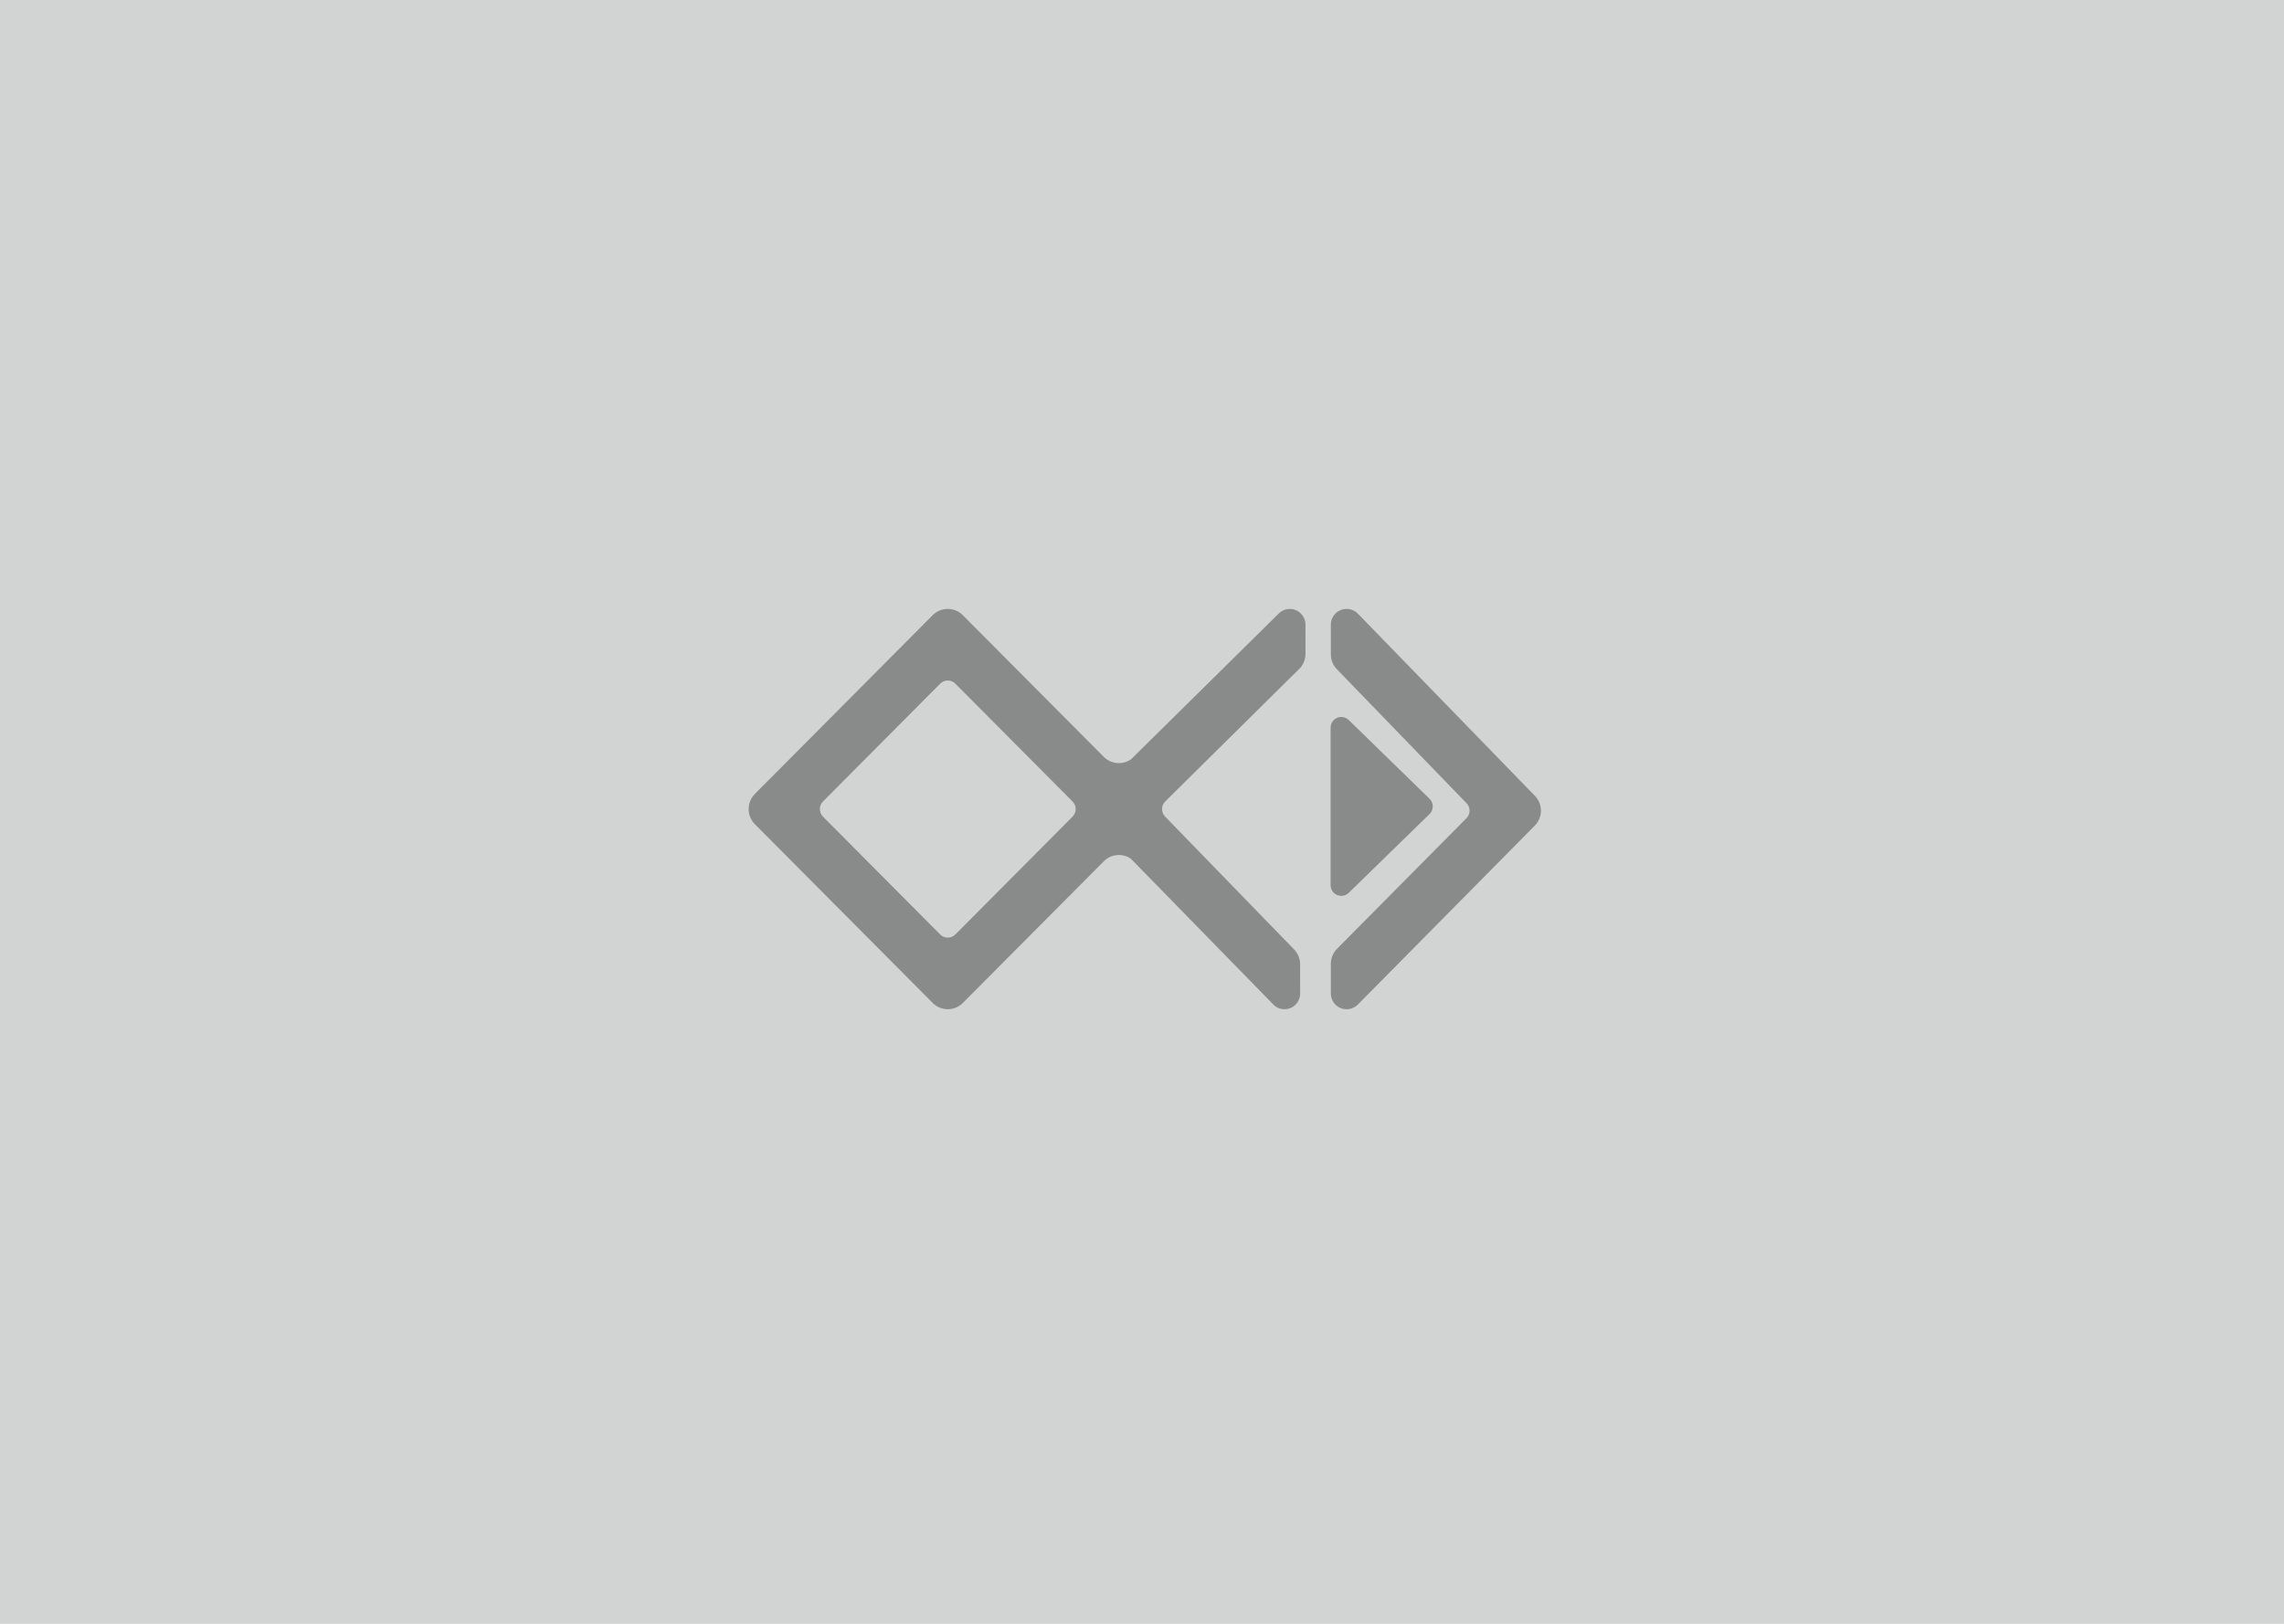
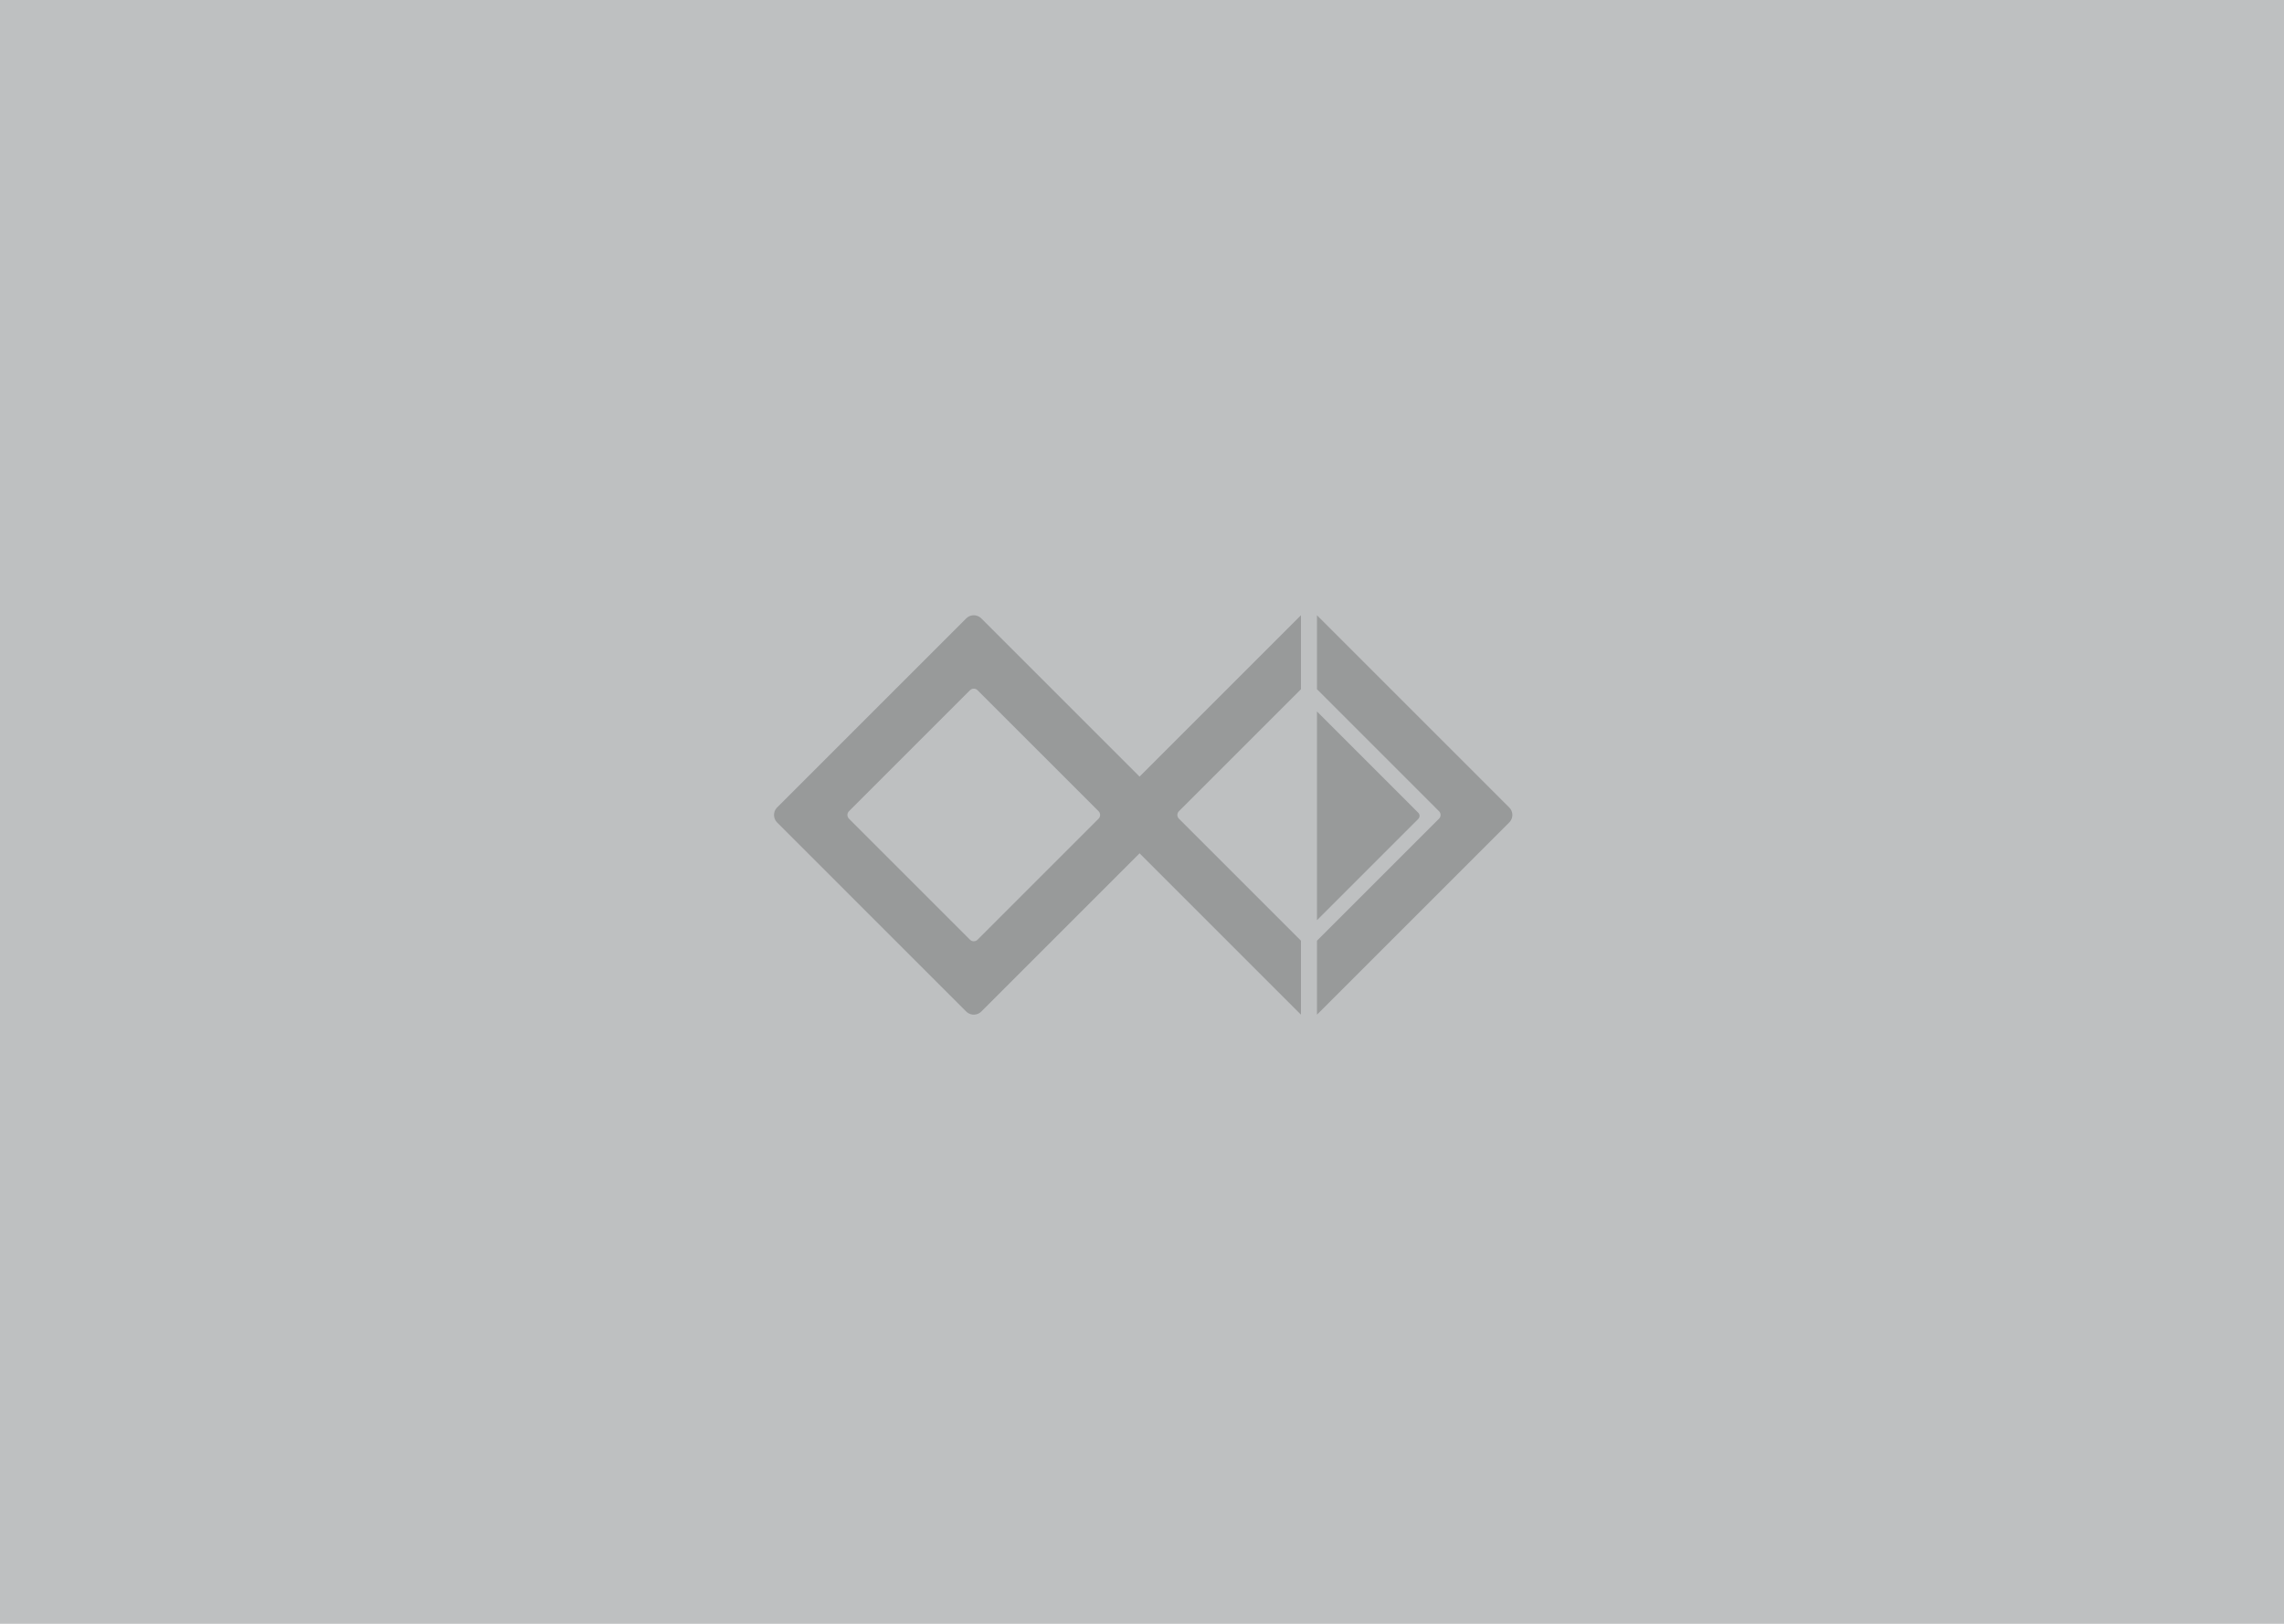
<svg xmlns="http://www.w3.org/2000/svg" width="360px" height="256px" viewBox="0 0 360 256" version="1.1">
-   <g stroke="none" stroke-width="1" fill="none" fill-rule="evenodd" fill-opacity="0.35">
-     <rect fill="#7E8385" x="0" y="0" width="360" height="256" />
-     <path d="M151.629,96.861 L173.971,119.319 C175.143,120.497 176.965,120.626 178.279,119.703 L201.55,96.729 C202.013,96.264 202.642,96.002 203.297,96.002 C204.612,96.002 205.687,97.034 205.763,98.336 L205.767,103.075 C205.767,103.906 205.462,104.707 204.913,105.324 L183.652,126.359 C182.995,127.019 182.995,128.088 183.652,128.748 L203.941,149.651 C204.526,150.24 204.873,151.023 204.92,151.849 L204.925,156.634 C204.925,157.292 204.664,157.923 204.201,158.388 C203.274,159.318 201.796,159.354 200.827,158.498 L178.249,135.383 C176.99,134.519 175.275,134.609 174.111,135.655 L151.767,158.117 C150.497,159.394 148.463,159.438 147.14,158.248 L118.984,129.943 C117.672,128.623 117.672,126.485 118.984,125.166 L147.003,96.992 C148.273,95.715 150.307,95.671 151.629,96.861 Z M212.25,96 C212.917,96 213.555,96.268 214.022,96.742 L241.914,125.454 C243.199,126.761 243.199,128.854 241.914,130.161 L214.022,158.371 C213.062,159.348 211.49,159.363 210.512,158.405 C210.036,157.939 209.768,157.297 209.768,156.632 L209.768,151.945 C209.768,151.064 210.114,150.221 210.731,149.592 L231.152,128.983 C231.794,128.33 231.794,127.283 231.152,126.63 L210.731,105.521 C210.114,104.892 209.768,104.047 209.768,103.167 L209.768,98.478 C209.768,97.109 210.879,96 212.25,96 Z M148.196,107.777 L129.715,126.36 C129.059,127.02 129.059,128.089 129.715,128.749 L148.194,147.33 C148.816,147.955 149.805,147.989 150.467,147.43 L150.576,147.33 L169.055,128.749 C169.711,128.089 169.711,127.02 169.055,126.36 L150.576,107.779 C149.919,107.118 148.853,107.118 148.196,107.777 Z" fill="#000000" fill-rule="nonzero" />
-     <path d="M212.583,113.513 L225.32,125.931 C225.95,126.546 225.995,127.535 225.447,128.203 L225.32,128.341 L212.583,140.759 C211.918,141.408 210.852,141.395 210.203,140.729 C209.897,140.415 209.725,139.993 209.725,139.554 L209.725,114.718 C209.725,113.789 210.479,113.035 211.408,113.035 C211.847,113.035 212.269,113.207 212.583,113.513 Z" fill="#000000" fill-rule="nonzero" />
+   <g stroke="none" stroke-width="1" fill="none" fill-rule="evenodd">
+     <rect fill-opacity="0.5" fill="#7E8385" x="0" y="0" width="360" height="256" />
+     <path d="M205.054,97 L205.054,108.66 L185.815,127.9 C185.517,128.197 185.494,128.665 185.746,128.988 L185.815,129.066         L205.054,148.306 L205.054,159.967 L179.618,134.529 L154.675,159.473 C154.052,160.097 153.061,160.13 152.399,159.572          L152.292,159.473 L122.494,129.675 C121.87,129.052 121.837,128.061 122.395,127.399 L122.494,127.292 L152.292,97.494          C152.915,96.87 153.906,96.837 154.568,97.395 L154.675,97.494 L179.618,122.436 L205.054,97 Z M207.58,97 L237.897,127.317          C238.507,127.927 238.539,128.896 237.994,129.544 L237.897,129.649 L207.58,159.966 L207.58,148.306 L226.82,129.066 C227.117,128.769          227.14,128.301 226.888,127.978 L226.82,127.9 L207.58,108.66 L207.58,97 Z M152.967,108.747 L152.887,108.817 L133.817,127.887          C133.513,128.191 133.49,128.669 133.747,129 L133.817,129.079 L152.887,148.15 C153.191,148.454 153.669,148.477 154,148.22          L154.079,148.15 L173.15,129.079 C173.454,128.776 173.477,128.297 173.22,127.967 L173.15,127.887 L154.079,108.817 C153.776,108.513          153.297,108.49 152.967,108.747 Z M207.58,112.171 L223.548,128.138 C223.815,128.406 223.815,128.839 223.548,129.106 L207.58,145.074          L207.58,112.171 Z" fill="#000000" fill-rule="nonzero" opacity="0.2" />
  </g>
</svg>
